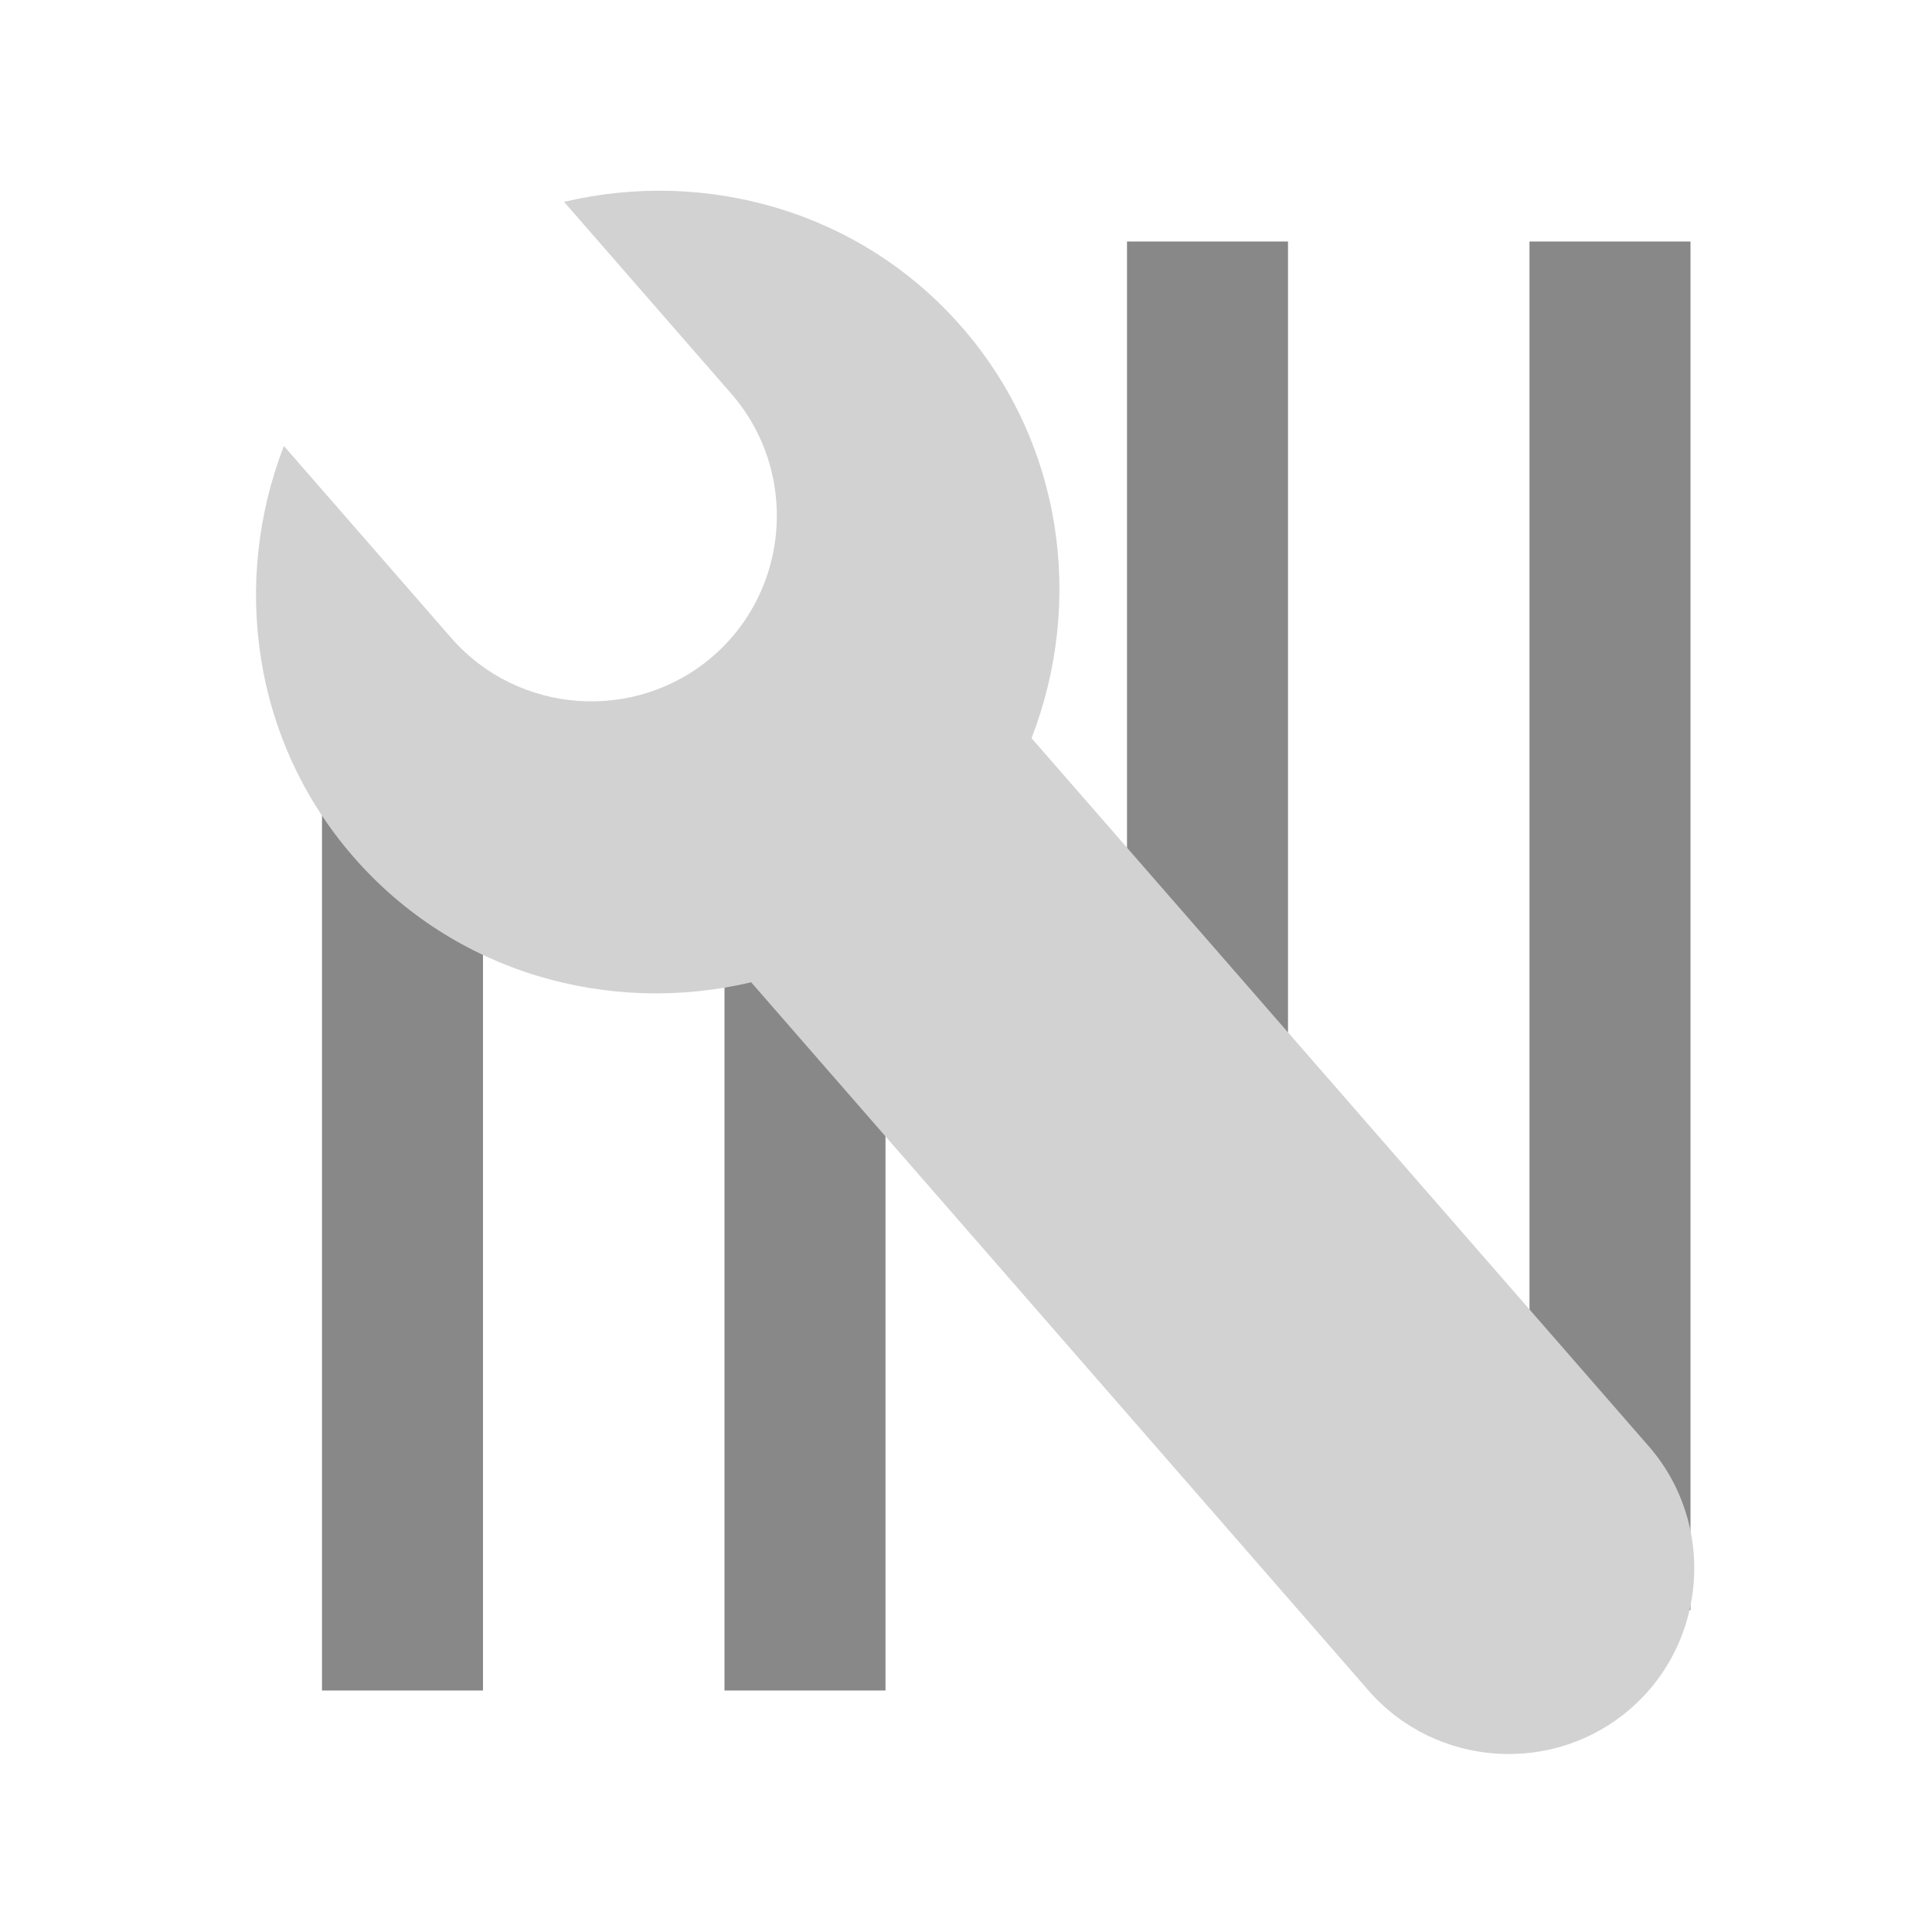
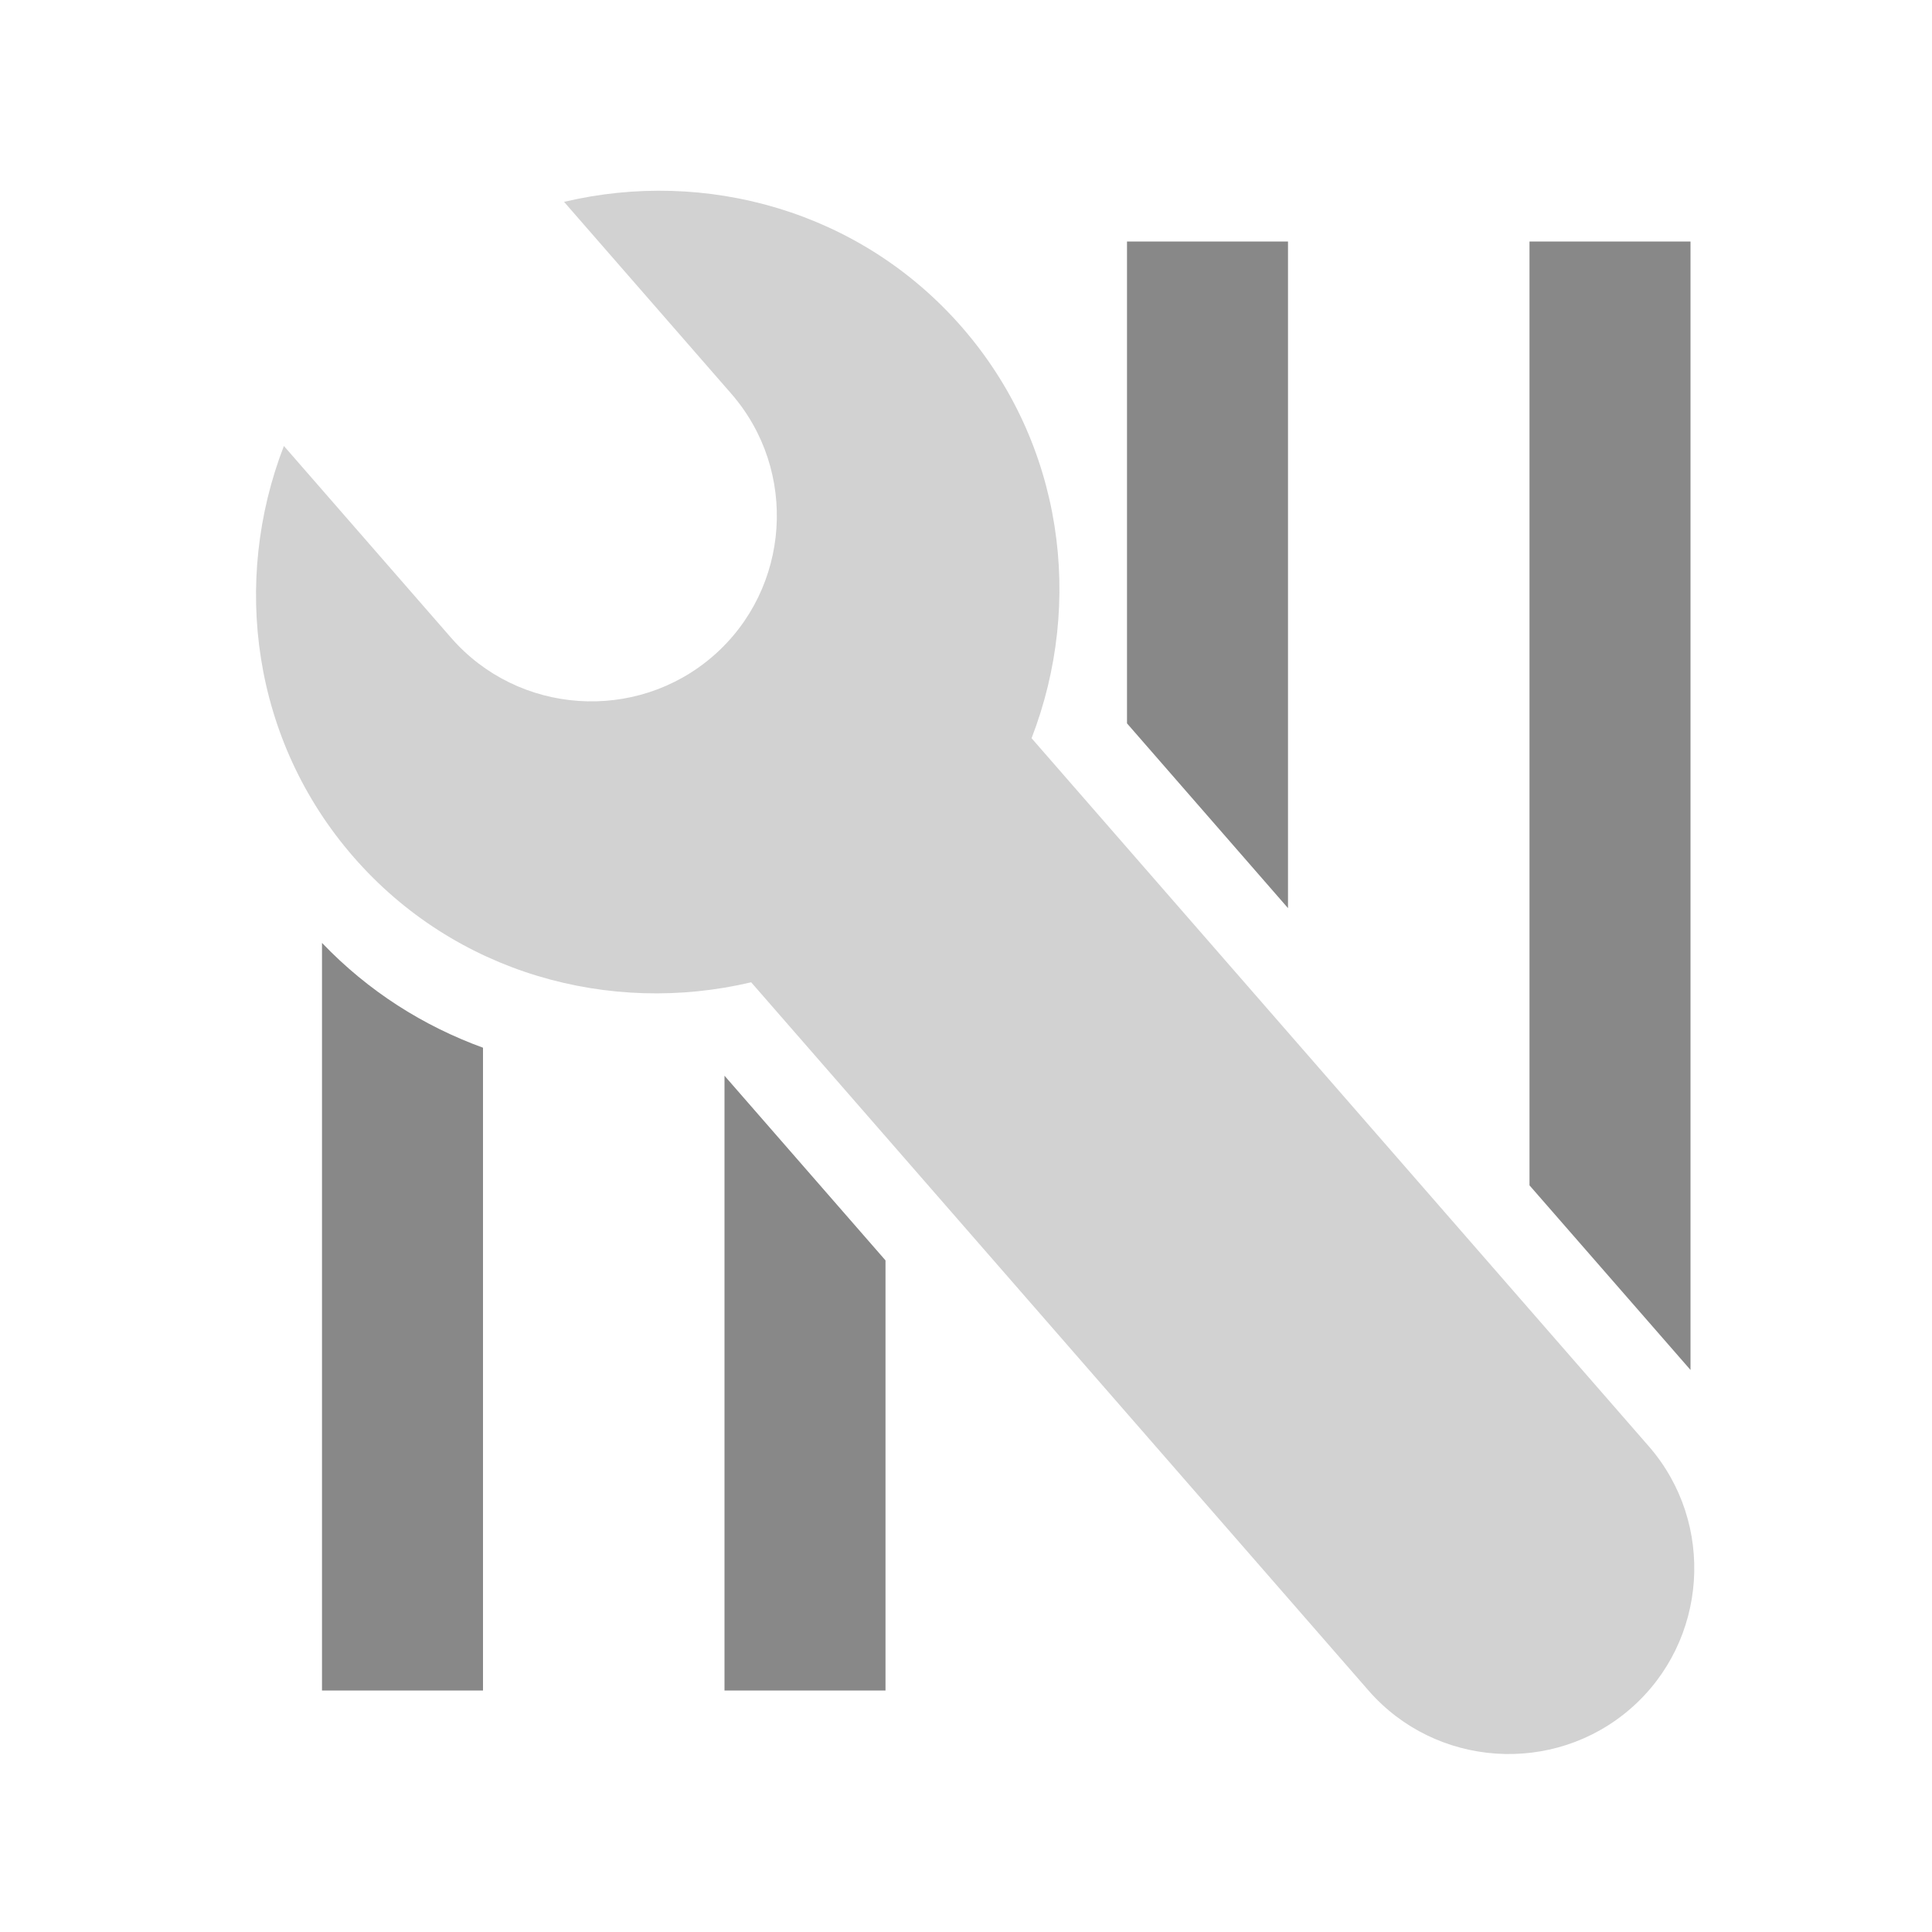
<svg xmlns="http://www.w3.org/2000/svg" version="1.1" width="24" height="24" id="svg2">
  <defs id="defs12" />
-   <path d="M 9,9 H 11 V 21 H 9 Z" id="path4753-7-3" style="fill:#888888;fill-opacity:1;stroke-width:1" />
-   <path d="m 14,3 h 2 V 16 h -2 z" id="path4753-7-3-6" style="fill:#888888;fill-opacity:1;stroke-width:1" />
-   <path d="m 19,3 h 2 V 20 h -2 z" id="path4753-7-3-6-7" style="fill:#888888;fill-opacity:1;stroke-width:1" />
+   <g transform="matrix(-0.5111959,0.4455923,-0.505593,-0.5800304,28.90889,20.82766)" id="g4021-6-3" style="fill:#d2d2d2;fill-opacity:1;stroke-width:1.011">
+     <path style="color:#000000;display:inline;overflow:visible;visibility:visible;fill:#d2d2d2;fill-opacity:1;fill-rule:nonzero;stroke:none;stroke-width:1.572;marker:none;enable-background:accumulate" d="M 12,3 C 10.716,3 9.666,4.05 9.666,5.334 V 17.131 c -1.613,0.85 -2.73,2.524 -2.73,4.465 0,1.942 1.118,3.617 2.732,4.467 v -3.196 c 0,-1.284 1.05,-2.334 2.334,-2.334 1.284,0 2.332,1.05 2.332,2.334 V 26.062 c 1.614,-0.849 2.732,-2.525 2.732,-4.467 0,-1.942 -1.118,-3.617 -2.732,-4.467 V 5.334 C 14.334,4.05 13.284,3 12,3 Z" transform="matrix(-1.45884,0,0,1.285714,27.50608,3.142857)" id="rect3922-2-6" />
+   </g>
+   <path style="fill:#888888;fill-opacity:1;stroke-width:1" d="M 9,13.363 V 21 h 2 v -5.343 z" id="path4753-7-3" />
+   <path style="fill:#888888;fill-opacity:1;stroke-width:1" d="m 14,3 v 5.986 l 2,2.295 V 3 Z" id="path4753-7-3-6" />
+   <path style="fill:#888888;fill-opacity:1;stroke-width:1" d="m 19,3 v 11.725 l 2,2.293 V 3 Z" id="path4753-7-3-6-7" />
  <g transform="matrix(0,0.8813261,-1,0,49,-4.813261)" id="g4021-3" style="fill:#d2d2d2;fill-opacity:1" />
  <g transform="matrix(0.6231916,0.6231916,-0.7071068,0.7071068,39.83915,-9.302984)" id="g4021-0" style="fill:#d2d2d2;fill-opacity:1" />
  <g transform="matrix(-0.6231916,0.6231916,-0.7071068,-0.7071068,52.30298,4.839151)" id="g4021-3-6" style="fill:#d2d2d2;fill-opacity:1" />
  <g transform="matrix(-0.8813261,0,0,-1,47.81326,14)" id="g4021-8" style="fill:#d2d2d2;fill-opacity:1" />
  <g transform="matrix(0,-0.8813261,1,0,29,12.81326)" id="g4021-3-9" style="fill:#d2d2d2;fill-opacity:1" />
  <g transform="matrix(-0.6231916,-0.6231916,0.7071068,-0.7071068,38.16085,17.30298)" id="g4021-0-0" style="fill:#d2d2d2;fill-opacity:1" />
  <g transform="matrix(0.6231916,-0.6231916,0.7071068,0.7071068,25.69702,3.160849)" id="g4021-3-6-3" style="fill:#d2d2d2;fill-opacity:1" />
-   <path d="m 4,10 h 2 v 11 h -2 z" id="path4753-7-3-5" style="fill:#888888;fill-opacity:1;stroke-width:1" />
-   <g transform="matrix(-0.5111959,0.4455923,-0.505593,-0.5800304,28.90889,20.82766)" id="g4021-6-3" style="fill:#d2d2d2;fill-opacity:1;stroke-width:1.011">
-     <path style="color:#000000;display:inline;overflow:visible;visibility:visible;fill:#d2d2d2;fill-opacity:1;fill-rule:nonzero;stroke:none;stroke-width:1.572;marker:none;enable-background:accumulate" d="M 12,3 C 10.716,3 9.666,4.05 9.666,5.334 V 17.131 c -1.613,0.85 -2.73,2.524 -2.73,4.465 0,1.942 1.118,3.617 2.732,4.467 v -3.196 c 0,-1.284 1.05,-2.334 2.334,-2.334 1.284,0 2.332,1.05 2.332,2.334 V 26.062 c 1.614,-0.849 2.732,-2.525 2.732,-4.467 0,-1.942 -1.118,-3.617 -2.732,-4.467 V 5.334 C 14.334,4.05 13.284,3 12,3 Z" transform="matrix(-1.45884,0,0,1.285714,27.50608,3.142857)" id="rect3922-2-6" />
-   </g>
+   <path style="fill:#888888;fill-opacity:1;stroke-width:1" d="M 4,11.713 V 21 H 6 V 13.015 C 5.262,12.746 4.579,12.318 4,11.713 Z" id="path4753-7-3-5" />
  <g transform="matrix(-1.488231,0,0,1.688627,26.88329,4.708535)" id="g4021-6-3-3" style="fill:#d2d2d2;fill-opacity:1;stroke-width:0.461" />
  <g transform="matrix(-0.6854759,0,0,0.7777778,18.85524,13.81768)" id="g4021-6-3-7" style="fill:#d2d2d2;fill-opacity:1" />
</svg>
